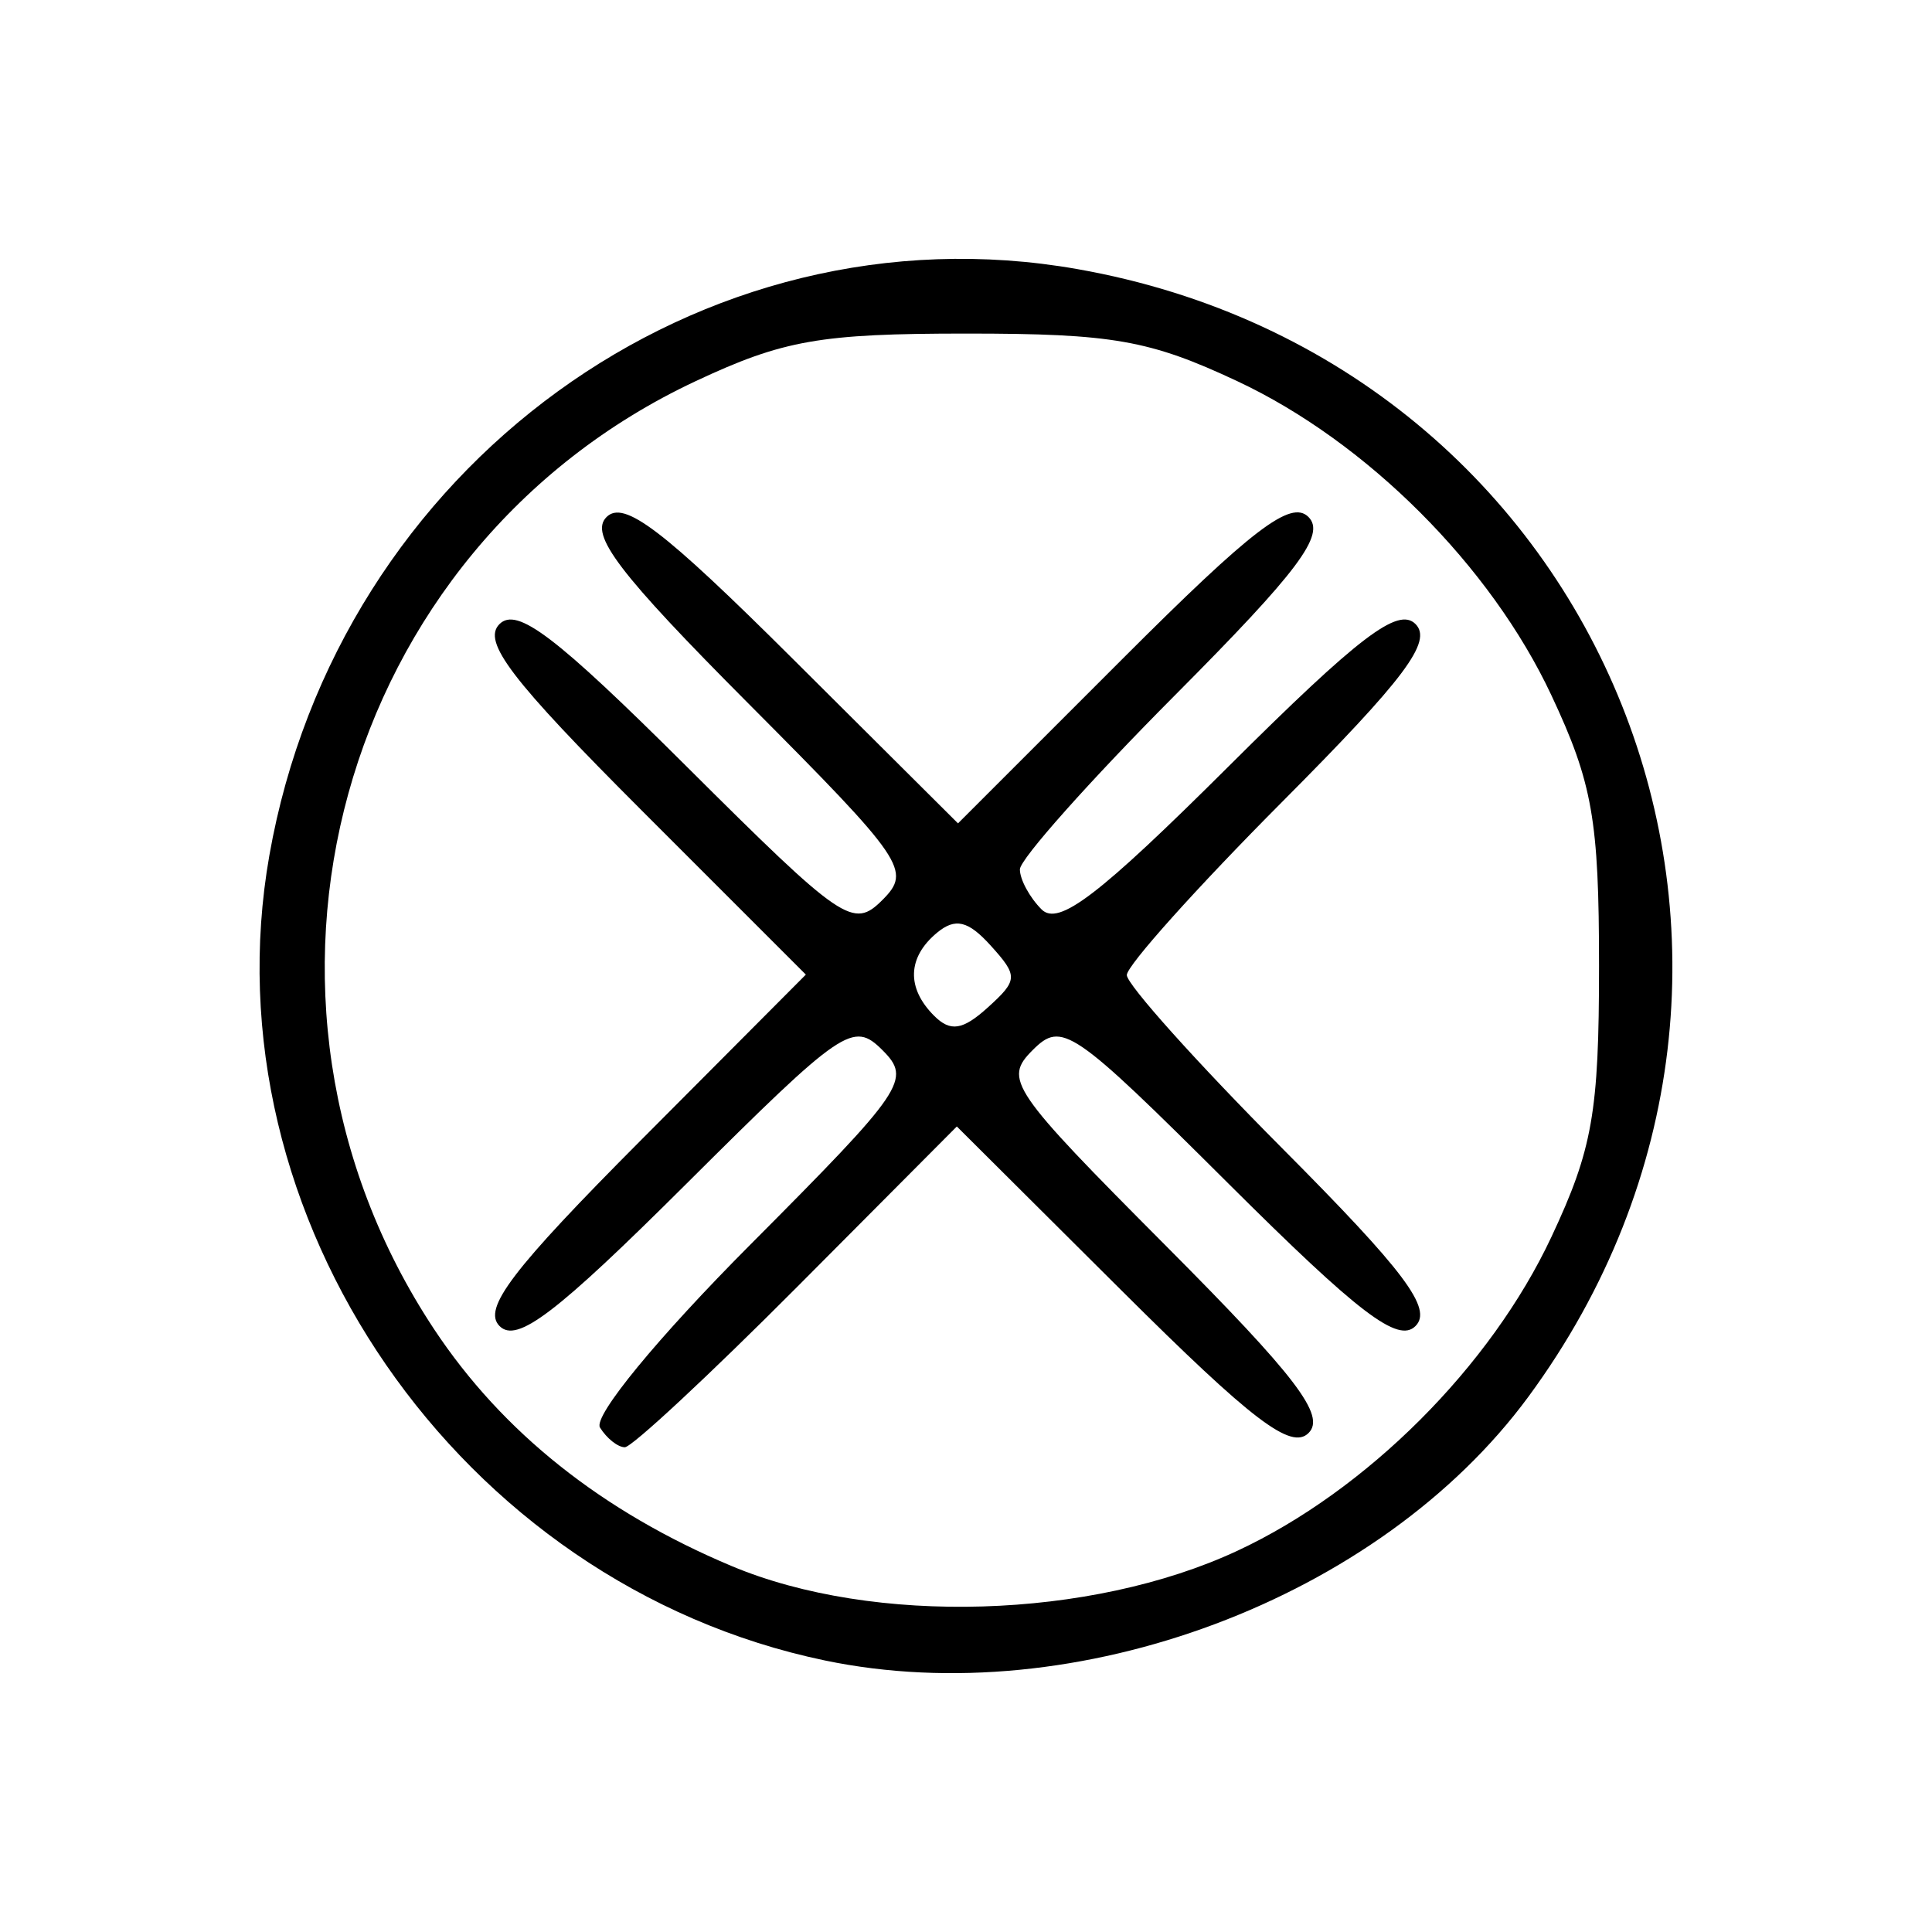
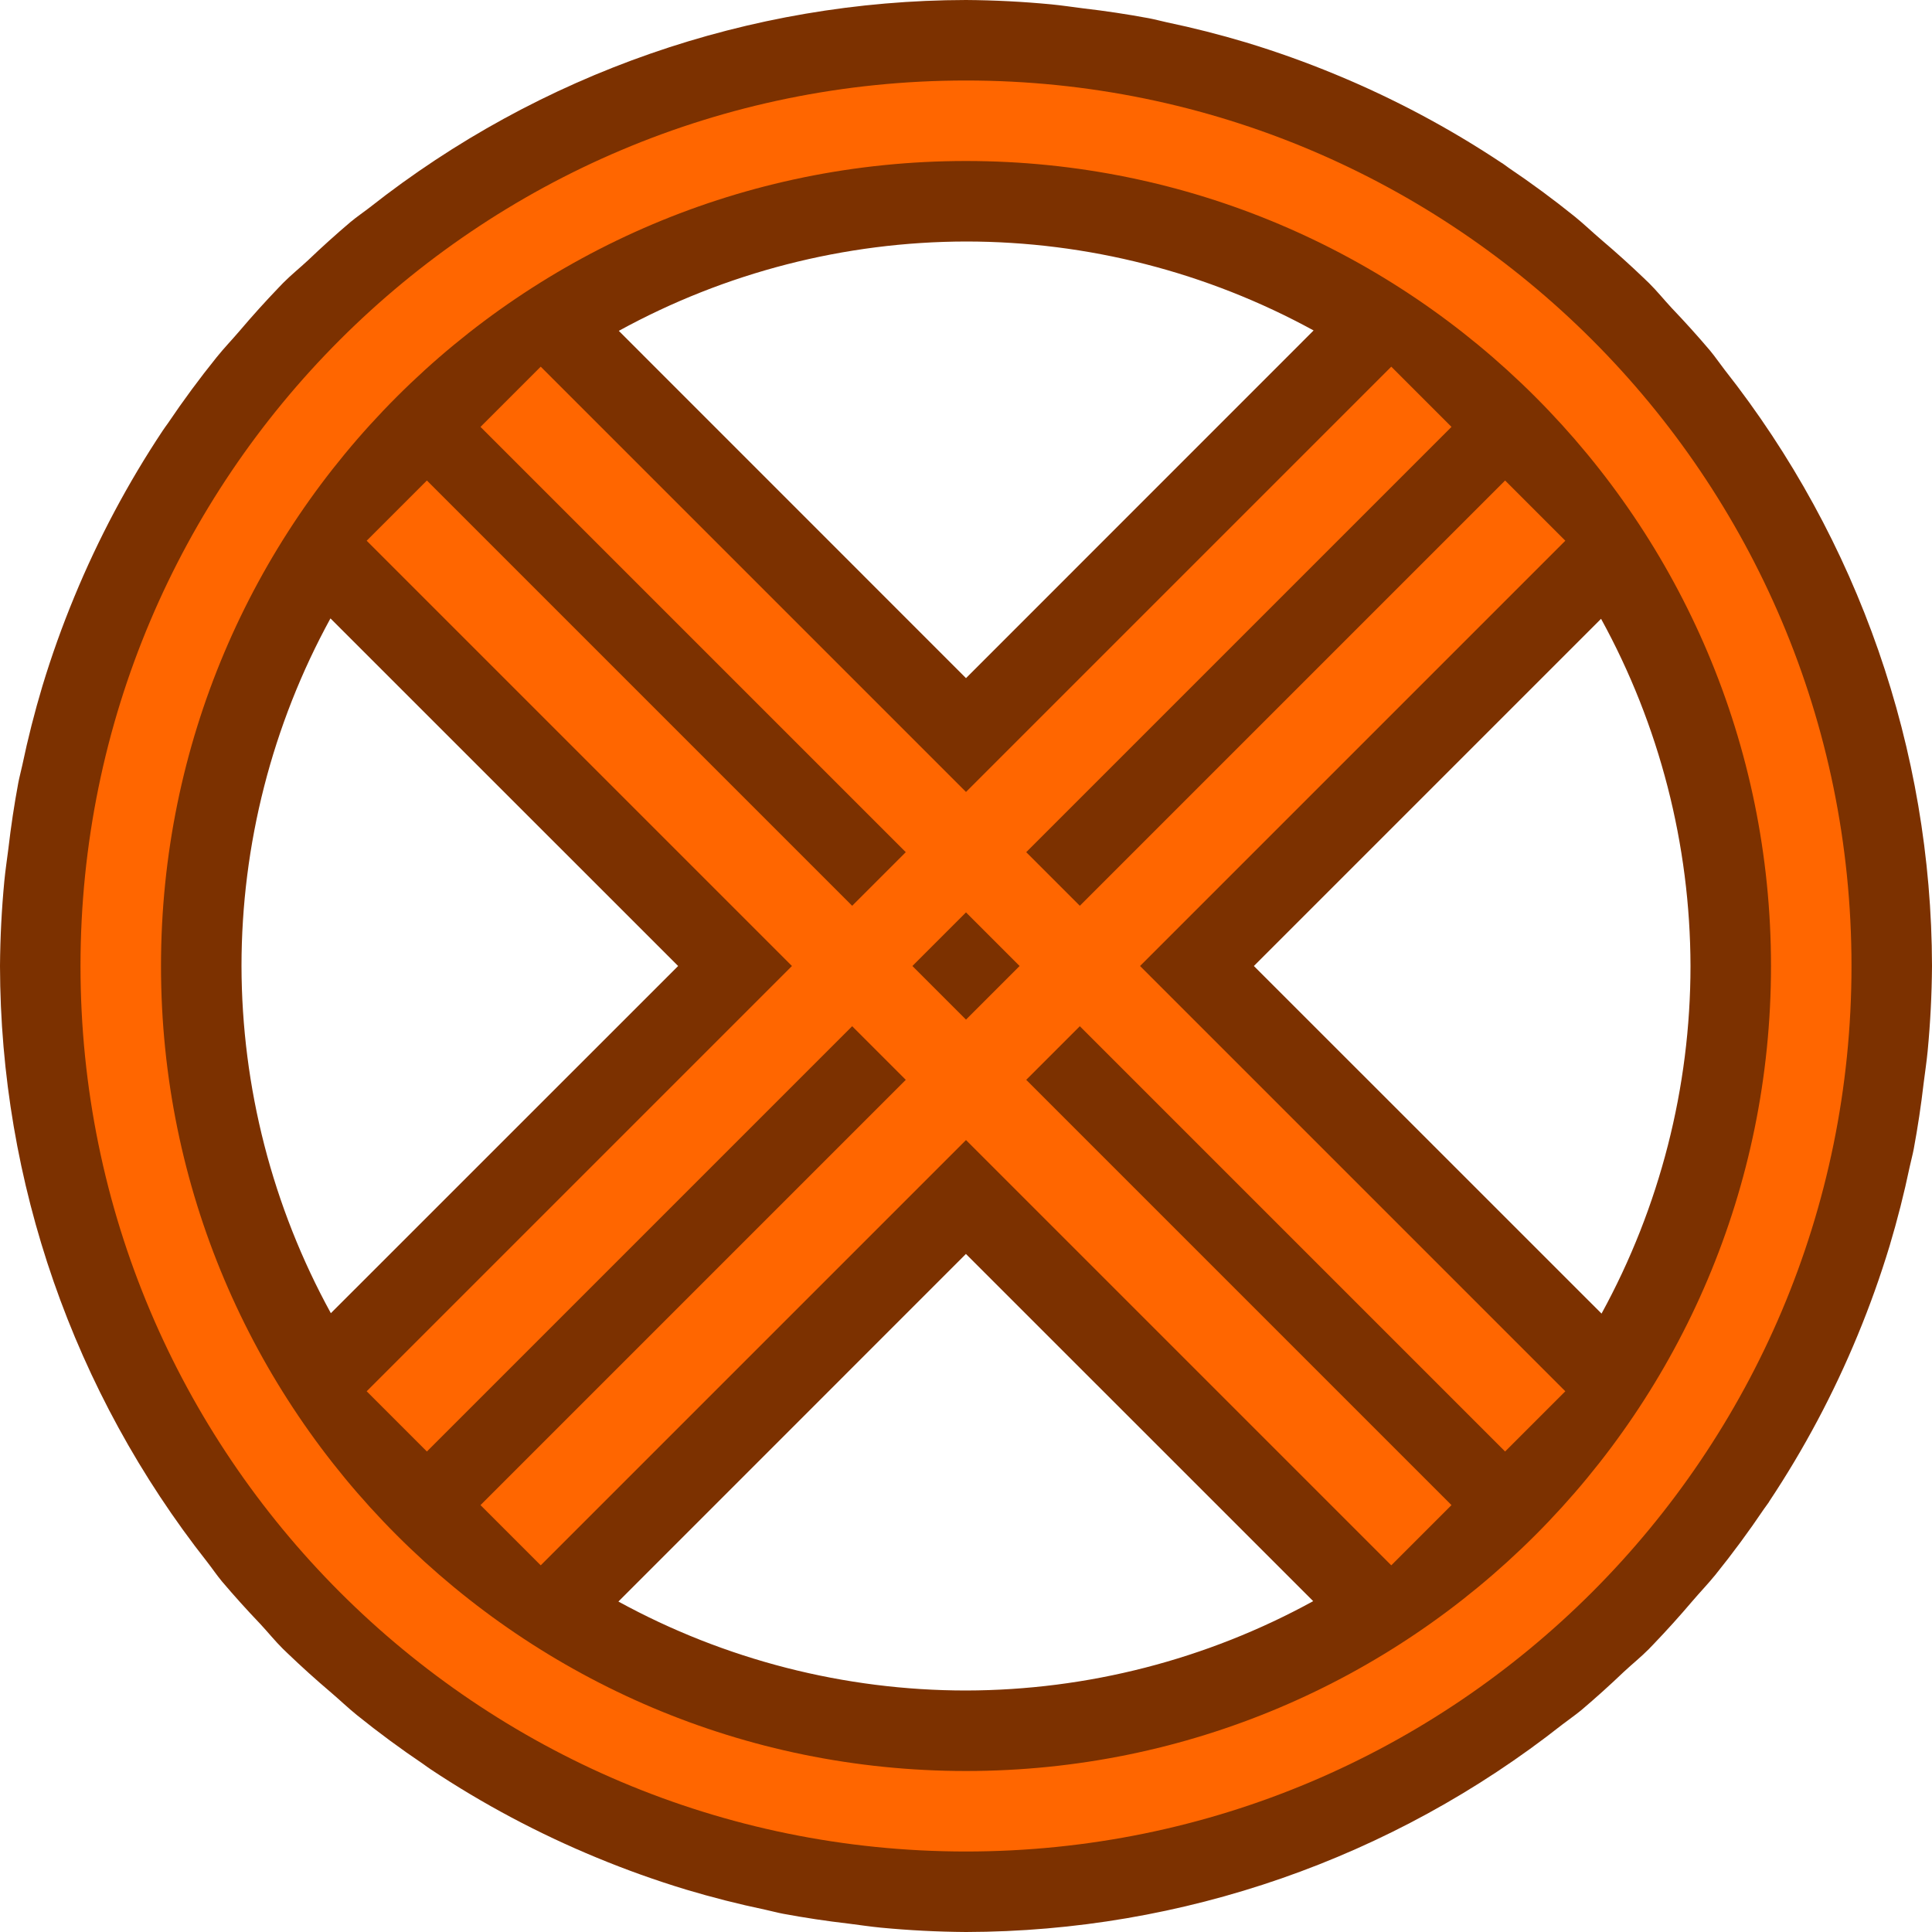
- <svg xmlns="http://www.w3.org/2000/svg" width="64" height="64" version="1">
-   <path d="M27.32 55.004C15.21 52.478 6.814 40.306 8.923 28.336c2.271-12.896 14.29-21.62 26.76-19.423 17.59 3.099 25.539 22.965 14.946 37.357-4.933 6.701-14.99 10.47-23.31 8.734zm13.665-3.63c4.284-1.996 8.395-6.104 10.408-10.4 1.362-2.904 1.577-4.126 1.577-8.97 0-4.843-.215-6.065-1.577-8.97-2.01-4.29-6.119-8.398-10.408-10.408-2.905-1.362-4.127-1.576-8.97-1.576-4.844 0-6.066.214-8.97 1.576-11.848 5.553-15.946 20.412-8.663 31.408 2.26 3.412 5.564 6.041 9.854 7.843 4.71 1.977 11.89 1.761 16.749-.503zm-21.11-4.085c-.23-.373 1.91-2.977 4.988-6.066 5.112-5.134 5.338-5.467 4.369-6.436-.97-.969-1.305-.74-6.49 4.423-4.326 4.309-5.618 5.293-6.193 4.718-.574-.575.408-1.864 4.71-6.185l5.436-5.458-5.44-5.44c-4.32-4.321-5.29-5.59-4.71-6.17.58-.58 1.855.39 6.198 4.714 5.184 5.163 5.52 5.392 6.489 4.423.969-.969.74-1.305-4.423-6.49-4.309-4.326-5.293-5.618-4.718-6.193.575-.574 1.865.408 6.185 4.71l5.459 5.436 5.44-5.44c4.319-4.32 5.59-5.29 6.169-4.71.58.58-.33 1.794-4.414 5.898-2.83 2.842-5.145 5.442-5.145 5.776 0 .335.323.931.718 1.326.563.563 1.894-.455 6.189-4.731 4.33-4.312 5.623-5.298 6.197-4.723.575.574-.348 1.805-4.418 5.894-2.829 2.842-5.144 5.423-5.144 5.735 0 .311 2.315 2.892 5.144 5.735 4.07 4.089 4.993 5.32 4.418 5.893-.574.575-1.867-.41-6.193-4.718-5.184-5.163-5.52-5.392-6.489-4.423-.969.97-.74 1.305 4.423 6.49 4.309 4.326 5.293 5.618 4.718 6.193-.575.575-1.865-.408-6.189-4.714l-5.463-5.44-5.288 5.313c-2.91 2.922-5.478 5.313-5.71 5.313-.23 0-.6-.294-.823-.653zm12.94-15.969c-.744-.822-1.17-.924-1.775-.422-.983.815-1.018 1.83-.096 2.751.54.54.946.478 1.776-.273 1.004-.908 1.01-1.045.095-2.056z" />
+ <svg xmlns="http://www.w3.org/2000/svg" width="24" height="24" viewBox="0 0 24 24">
+   <path d="M12 0a12 12 0 0 0-7.406 2.576c-.08.062-.163.118-.24.182a12 12 0 0 0-.526.474c-.103.096-.213.184-.312.284-.017.017-.032.035-.05.052a12 12 0 0 0-.49.543c-.094.11-.194.214-.285.327a12 12 0 0 0-.605.82c-.021.03-.044.06-.065.092A12 12 0 0 0 .924 7.412a12 12 0 0 0-.397 1.11 12 12 0 0 0-.25.984c-.016.074-.036.146-.05.22a12 12 0 0 0-.123.817c-.017.134-.037.266-.05.4A12 12 0 0 0 0 12a12 12 0 0 0 2.576 7.406c.062.08.118.163.182.24a12 12 0 0 0 .474.526c.096.103.184.213.284.312.017.017.035.032.052.05a12 12 0 0 0 .543.49c.11.094.214.194.327.285a12 12 0 0 0 .82.605c.03.021.06.044.092.065a12 12 0 0 0 2.062 1.097 12 12 0 0 0 1.11.397 12 12 0 0 0 .984.25c.074.016.146.036.22.05a12 12 0 0 0 .817.123c.134.017.266.037.4.05A12 12 0 0 0 12 24a12 12 0 0 0 7.406-2.576c.08-.062.163-.118.24-.182a12 12 0 0 0 .526-.474c.103-.096.213-.184.312-.284.017-.017.032-.035.05-.052a12 12 0 0 0 .49-.543c.094-.11.194-.214.285-.326a12 12 0 0 0 .605-.82 12 12 0 0 0 .057-.079l.008-.014a12 12 0 0 0 1.097-2.062 12 12 0 0 0 .397-1.11 12 12 0 0 0 .25-.984c.016-.074.036-.146.05-.22a12 12 0 0 0 .123-.817c.017-.134.037-.266.05-.4A12 12 0 0 0 24 12a12 12 0 0 0-2.576-7.406c-.062-.08-.118-.163-.182-.24a12 12 0 0 0-.474-.526c-.096-.103-.184-.213-.284-.312-.017-.017-.035-.032-.052-.05a12 12 0 0 0-.543-.49c-.11-.094-.214-.194-.326-.285a12 12 0 0 0-.82-.605 12 12 0 0 0-.079-.057l-.014-.008A12 12 0 0 0 16.588.924a12 12 0 0 0-1.11-.397 12 12 0 0 0-.984-.25c-.074-.016-.146-.036-.22-.05a12 12 0 0 0-.817-.123c-.134-.017-.266-.037-.4-.05A12 12 0 0 0 12 0zm0 3a9 9 0 0 1 4.318 1.105L12 8.424 7.687 4.11A9 9 0 0 1 12 3zM4.105 7.682L8.424 12 4.11 16.313A9 9 0 0 1 3 12a9 9 0 0 1 1.105-4.318zm15.784.005A9 9 0 0 1 21 12a9 9 0 0 1-1.105 4.318L15.576 12l4.313-4.313zM12 15.578l4.313 4.312A9 9 0 0 1 12 21a9 9 0 0 1-4.318-1.105L12 15.576z" fill="#7c3100" />
+   <path d="M12 1A11 11 0 0 0 1 12a11 11 0 0 0 11 11 11 11 0 0 0 11-11A11 11 0 0 0 12 1zm0 1a10 10 0 0 1 10 10 10 10 0 0 1-10 10A10 10 0 0 1 2 12 10 10 0 0 1 12 2zM6.717 4.555l-.748.748 5.283 5.283-.666.666-5.283-5.283-.748.748L9.838 12l-5.283 5.283.748.748 5.283-5.283.666.666-5.283 5.283.748.748L12 14.162l5.283 5.283.748-.748-5.283-5.283.666-.666 5.283 5.283.748-.748L14.162 12l5.283-5.283-.748-.748-5.283 5.283-.666-.666 5.283-5.283-.748-.748L12 9.838 6.717 4.555zM12 11.334l.666.666-.666.666-.666-.666.666-.666z" fill="#f60" />
</svg>
